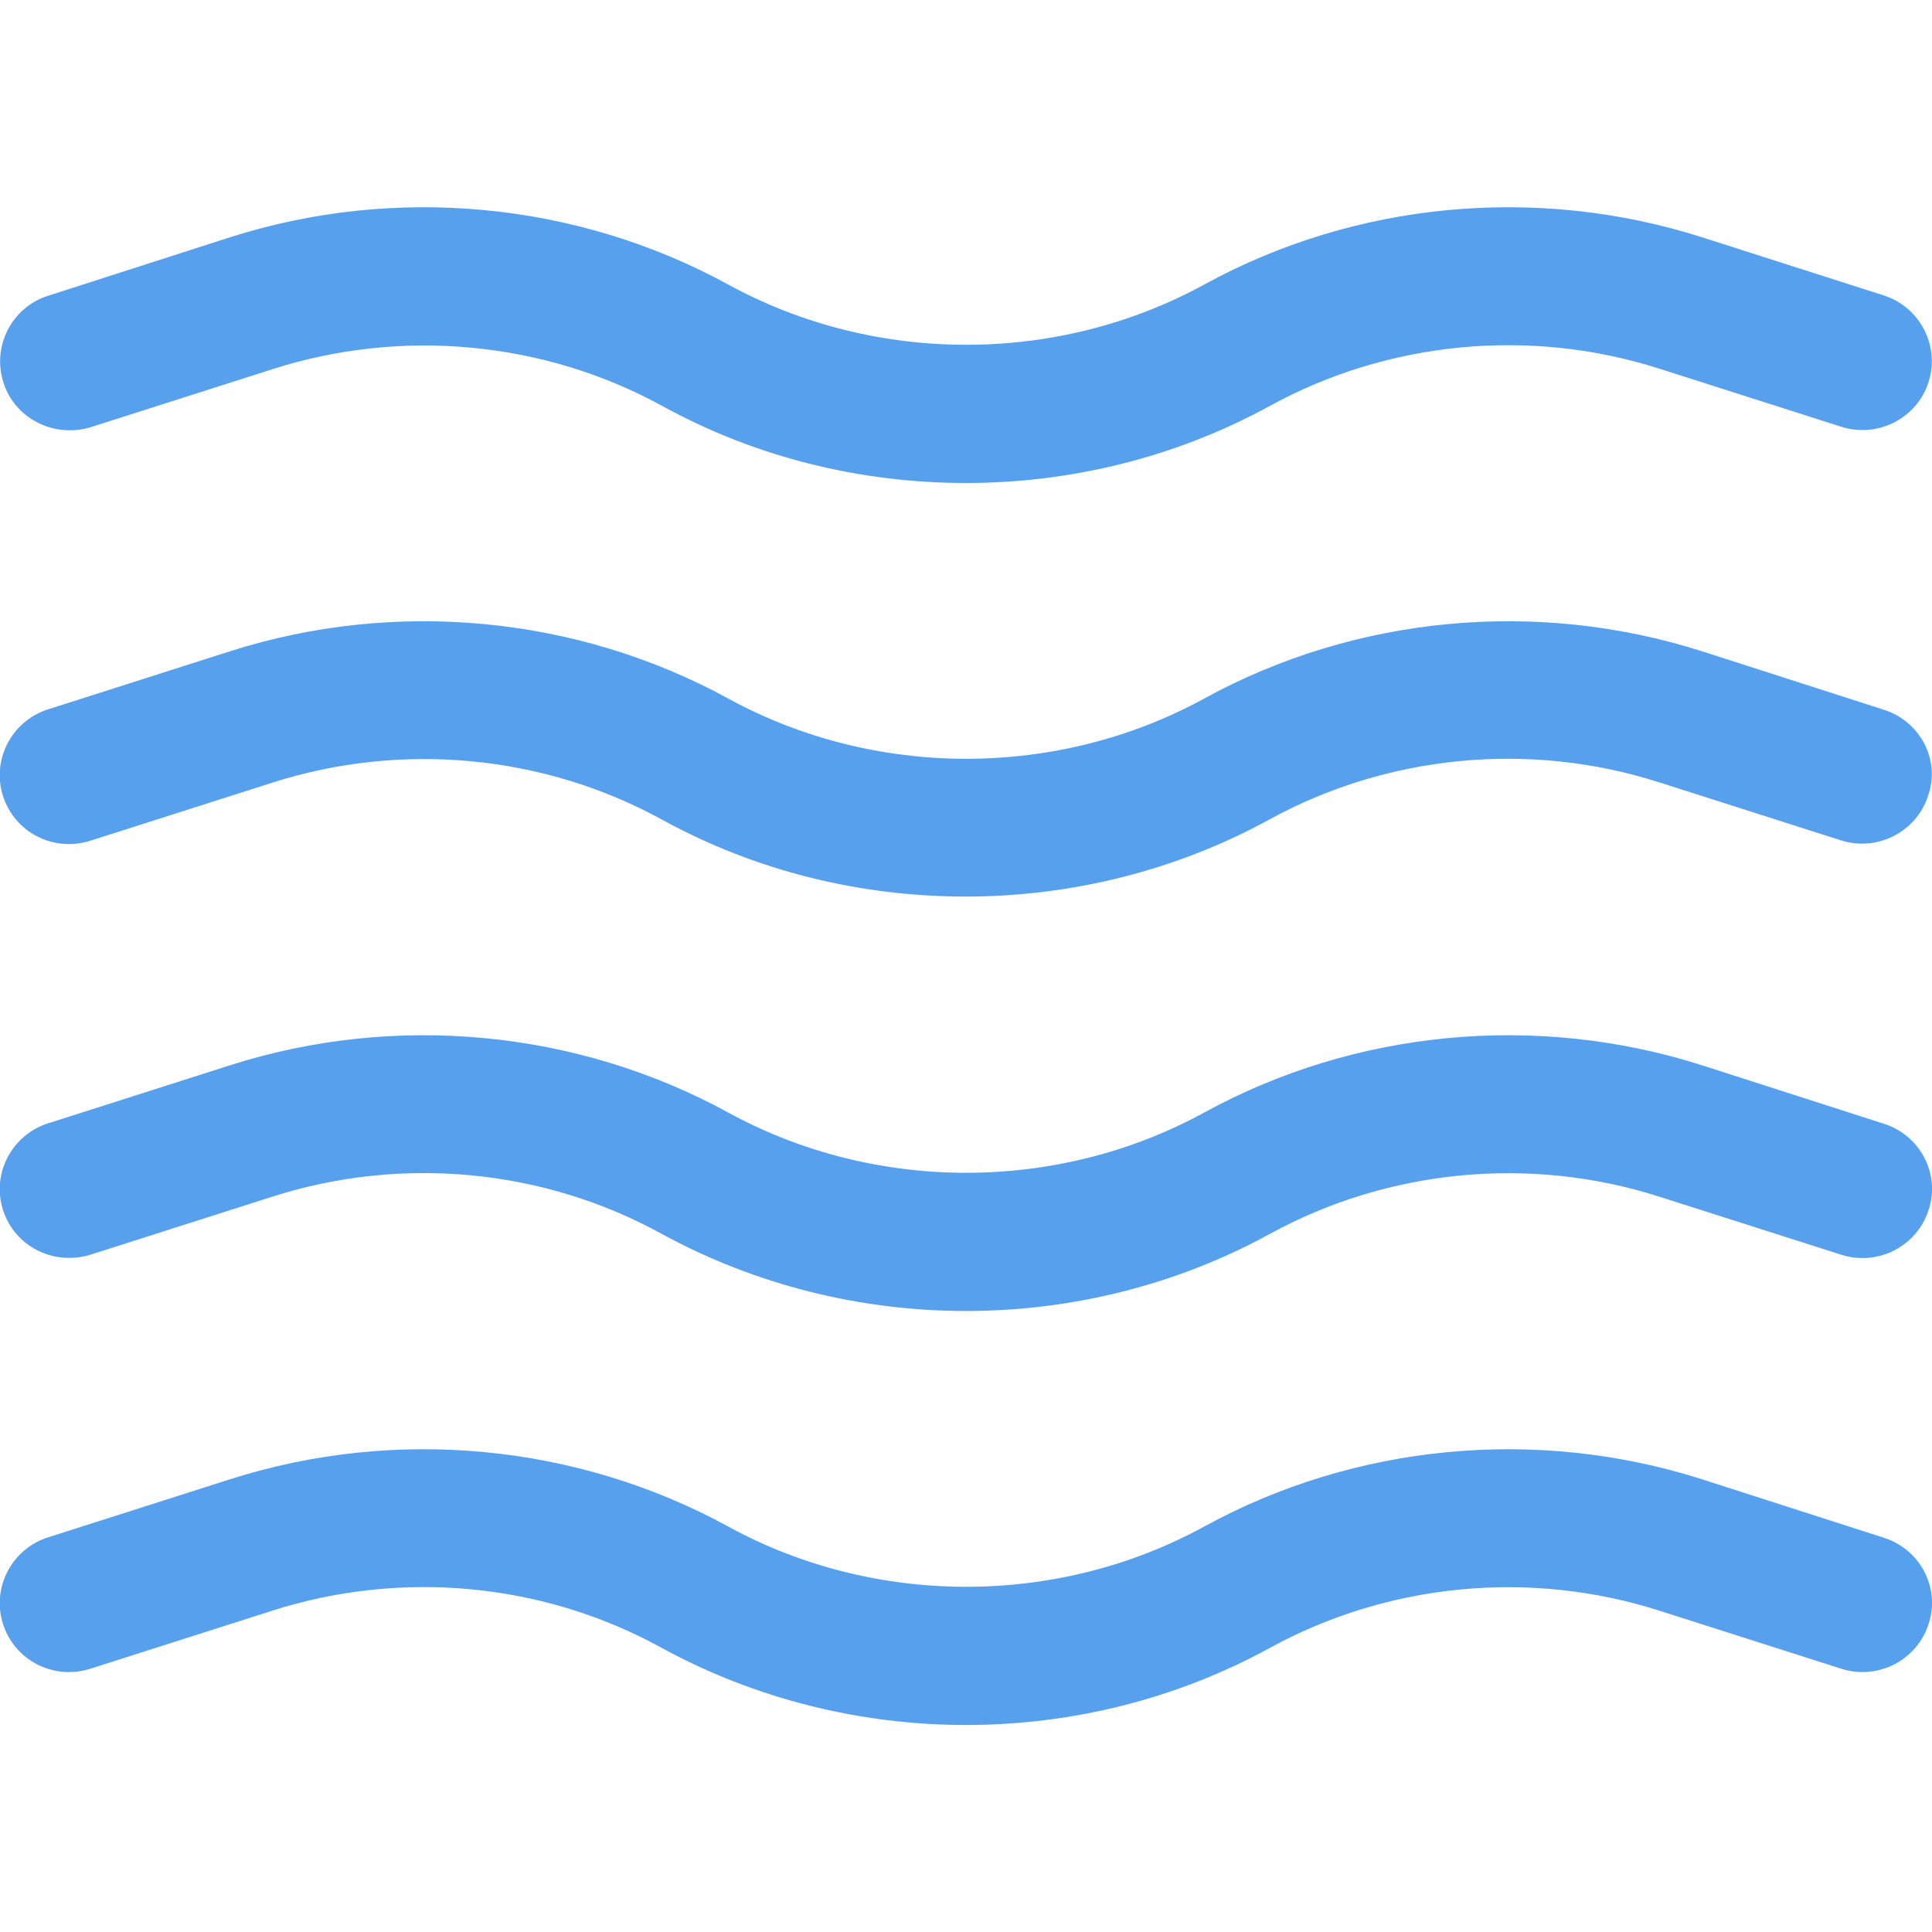
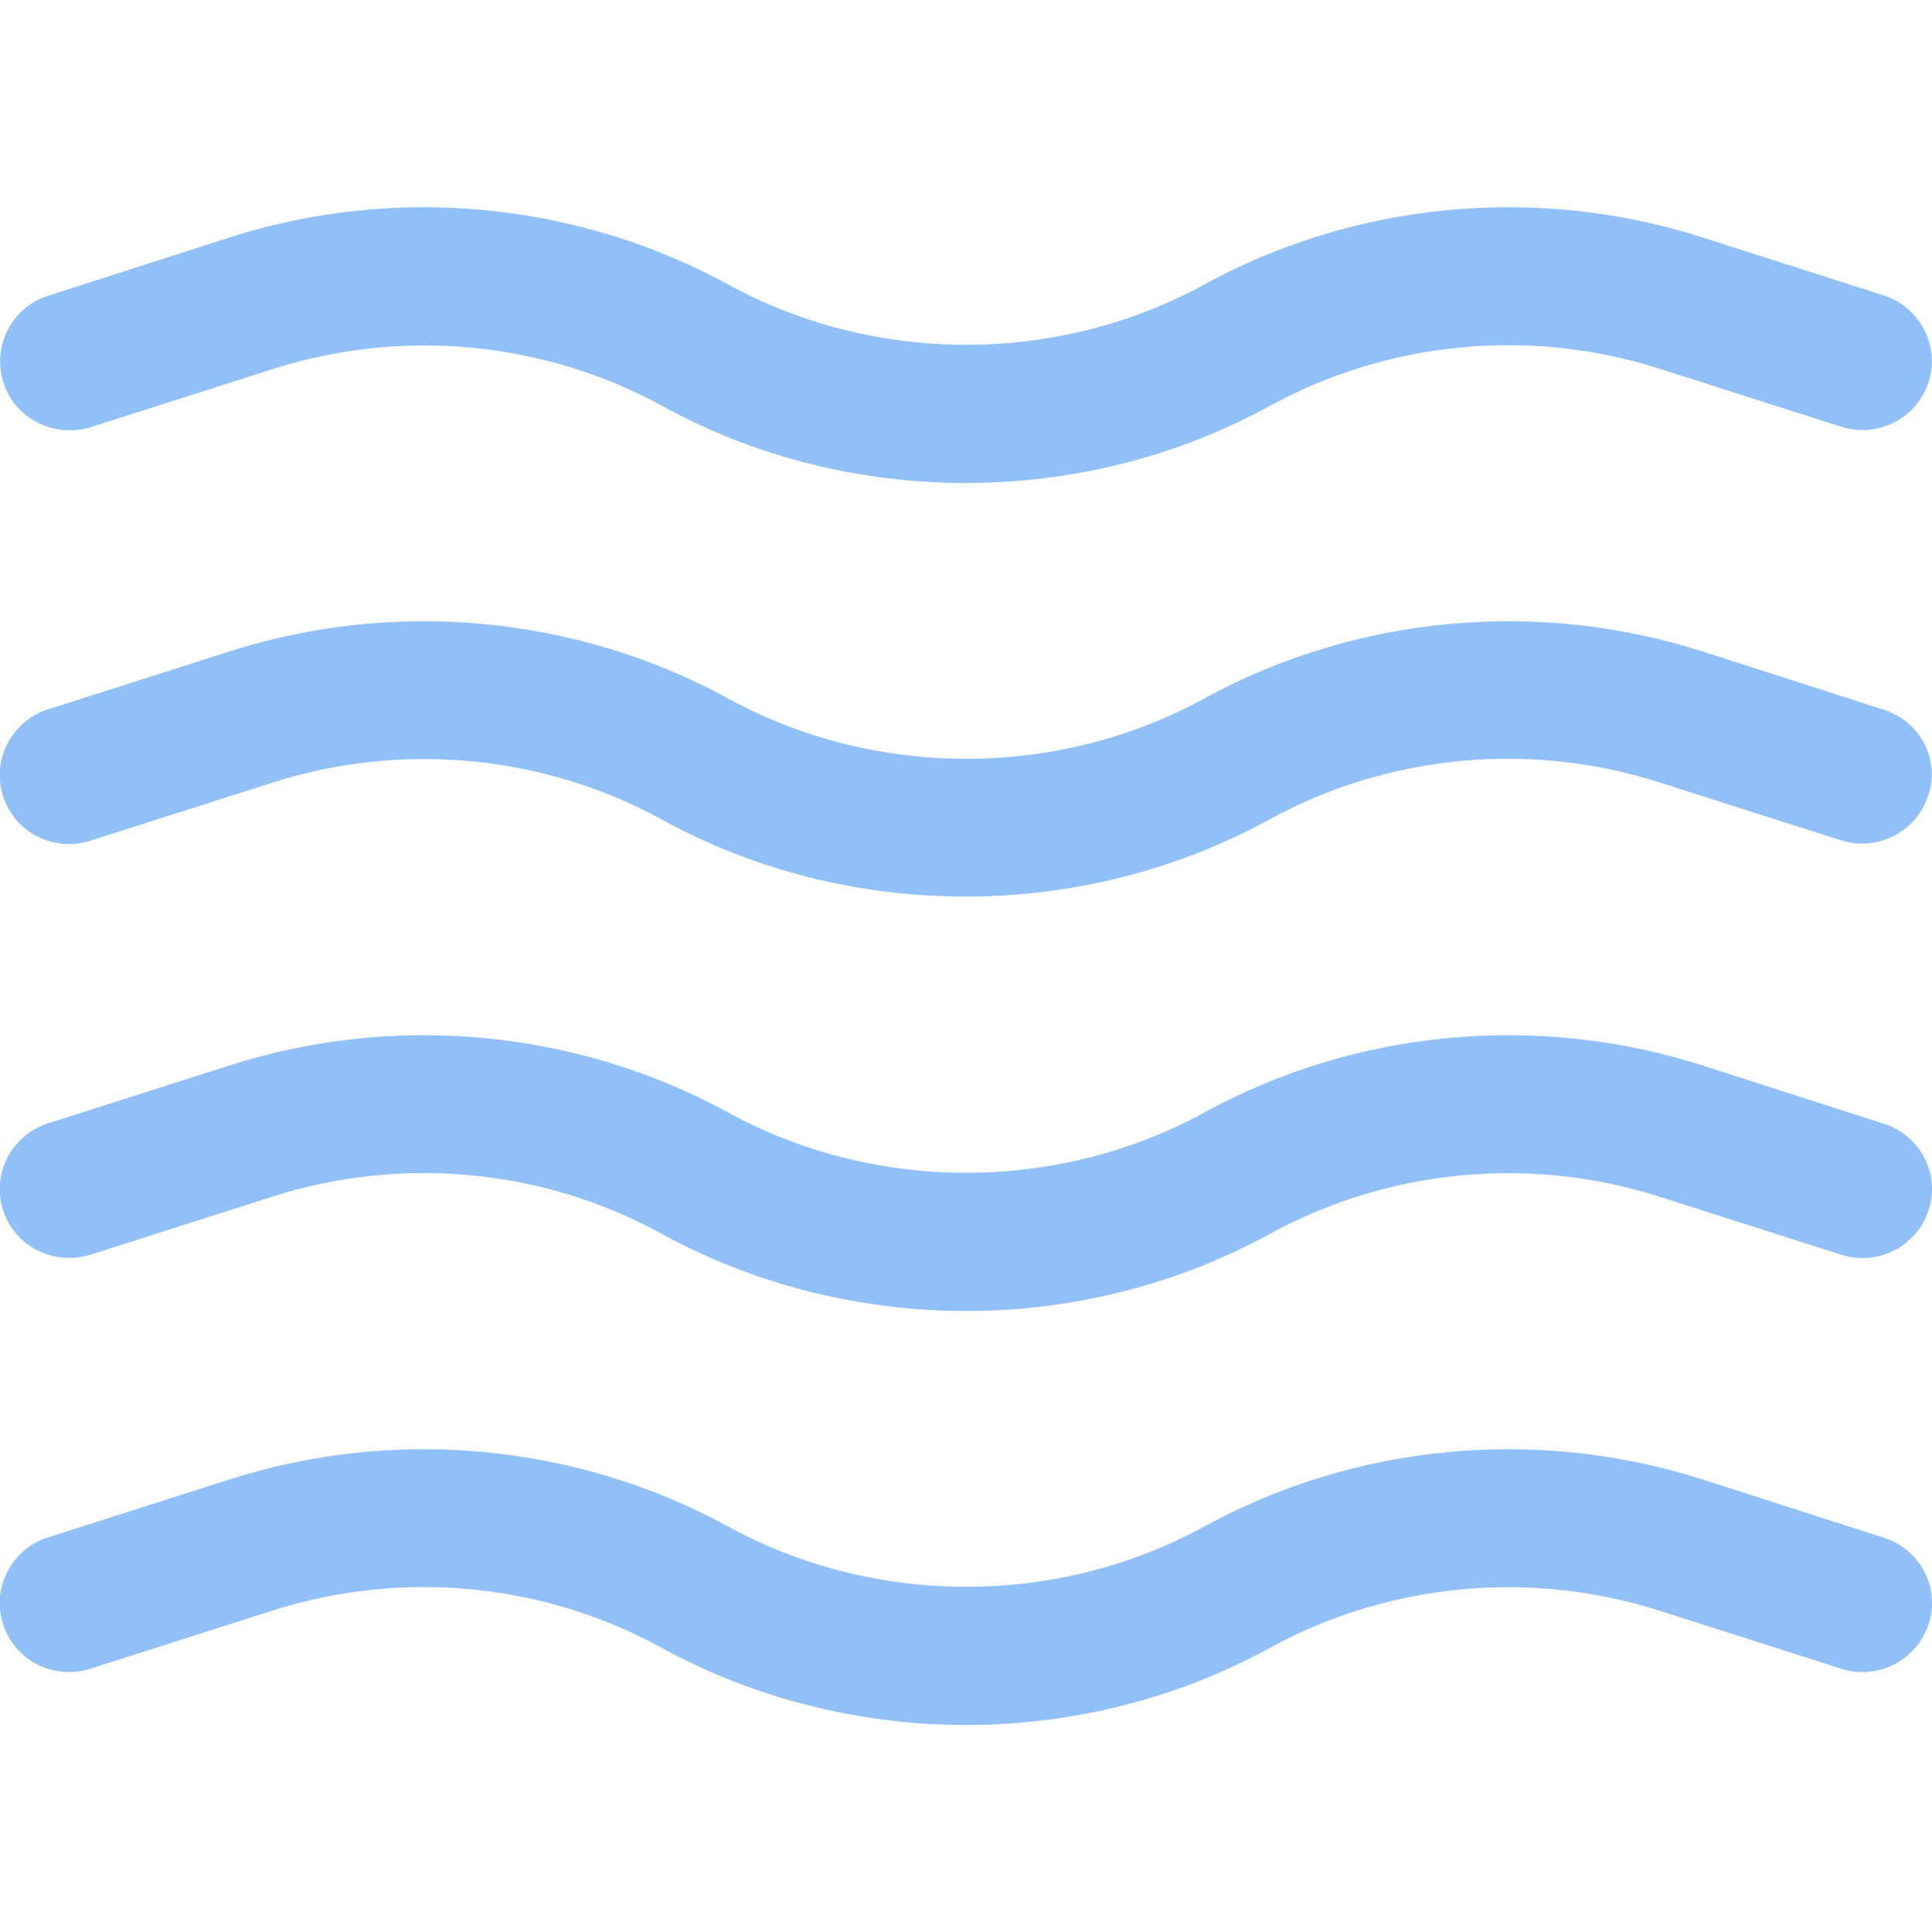
<svg xmlns="http://www.w3.org/2000/svg" version="1.1" id="Capa_1" x="0px" y="0px" viewBox="0 0 448 448" style="enable-background:new 0 0 448 448;" xml:space="preserve">
  <style type="text/css">
- 	.st0{fill:#57A0EE;}
+ 	.st0{fill:#91C0F8;}
</style>
  <g>
    <path class="st0" d="M20.9,99.1l42.3-13.5c30-9.6,62.9-6.5,90.3,8.5c21.8,12,46.1,17.9,70.5,17.9s48.8-6,70.5-17.9   c27.4-15,60.3-18.2,90.3-8.6L427.1,99c8.4,2.6,17.4-2,20.1-10.4c2.7-8.4-2-17.4-10.4-20.1L394.6,55c-38.3-12.2-80.4-8.2-115.4,11   c-34,18.6-76.3,18.6-110.3,0C133.8,46.8,91.7,42.8,53.4,55L11.1,68.6C2.7,71.3-1.9,80.3,0.8,88.7C3.4,97,12.4,101.6,20.9,99.1z" />
    <path class="st0" d="M436.9,164.6L394.6,151c-38.3-12.2-80.4-8.2-115.4,11c-34,18.6-76.3,18.6-110.3,0   c-35.1-19.2-77.2-23.2-115.5-11l-42.3,13.5c-8.4,2.7-13.1,11.7-10.4,20.1c2.7,8.4,11.6,13,20.1,10.4l42.3-13.5   c30-9.6,62.9-6.5,90.3,8.5c21.8,12,46.1,17.9,70.5,17.9s48.8-6,70.5-17.9c27.4-15,60.3-18.2,90.3-8.6l42.3,13.5   c8.4,2.6,17.4-2,20.1-10.4C450,176.3,445.3,167.3,436.9,164.6z" />
    <path class="st0" d="M436.9,260.6L394.6,247c-38.3-12.2-80.4-8.2-115.4,11c-34,18.6-76.3,18.6-110.3,0   c-35.1-19.2-77.2-23.2-115.5-11l-42.3,13.5c-8.4,2.7-13.1,11.7-10.4,20.1c2.7,8.4,11.6,12.9,20.1,10.4l42.3-13.5   c30-9.6,62.9-6.5,90.3,8.6C175.2,298,199.6,304,224,304s48.8-6,70.5-17.9c27.4-15,60.3-18.2,90.3-8.6l42.3,13.5   c8.4,2.6,17.4-2,20.1-10.4C450,272.3,445.3,263.3,436.9,260.6z" />
    <path class="st0" d="M436.9,356.6L394.6,343c-38.3-12.2-80.4-8.2-115.4,11c-34,18.6-76.3,18.6-110.3,0   c-35.1-19.2-77.2-23.2-115.5-11l-42.3,13.5c-8.4,2.7-13.1,11.7-10.4,20.1c2.7,8.4,11.6,13,20.1,10.4l42.3-13.5   c30-9.6,62.9-6.5,90.3,8.6C175.2,394,199.6,400,224,400s48.8-6,70.5-17.9c27.4-15,60.3-18.2,90.3-8.6l42.3,13.5   c8.4,2.6,17.4-2,20.1-10.4C450,368.3,445.3,359.3,436.9,356.6z" />
  </g>
</svg>
